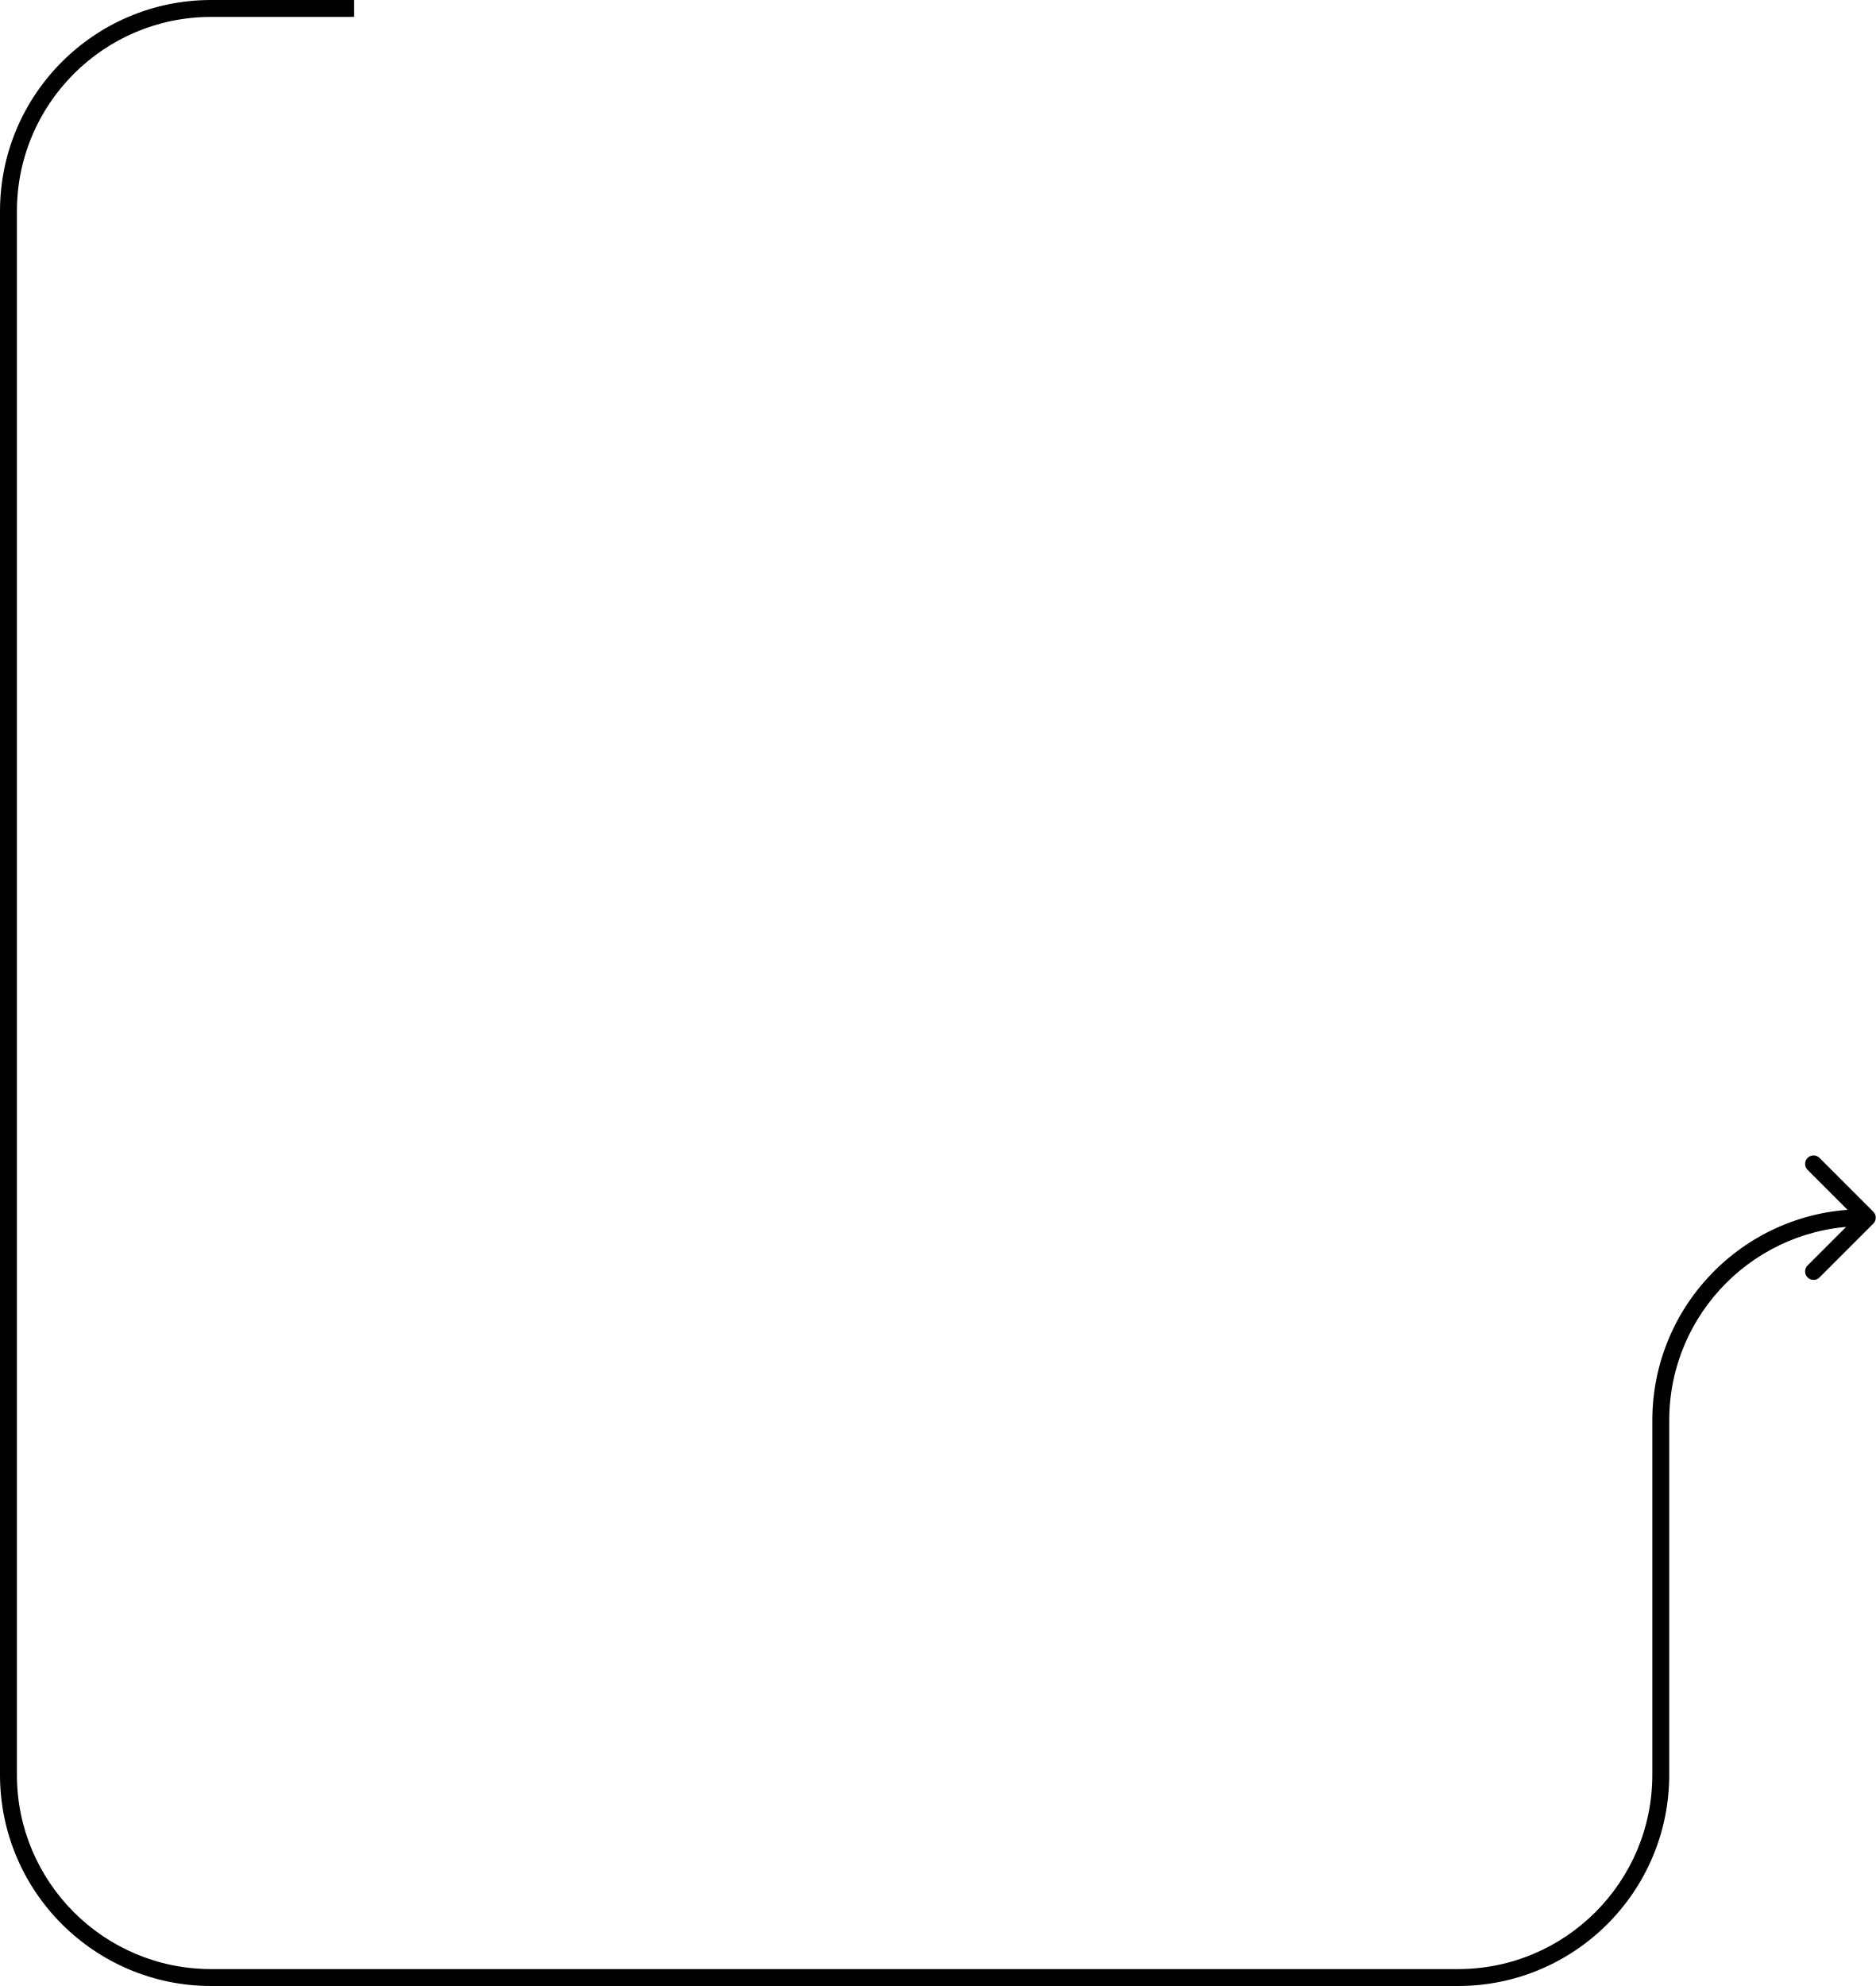
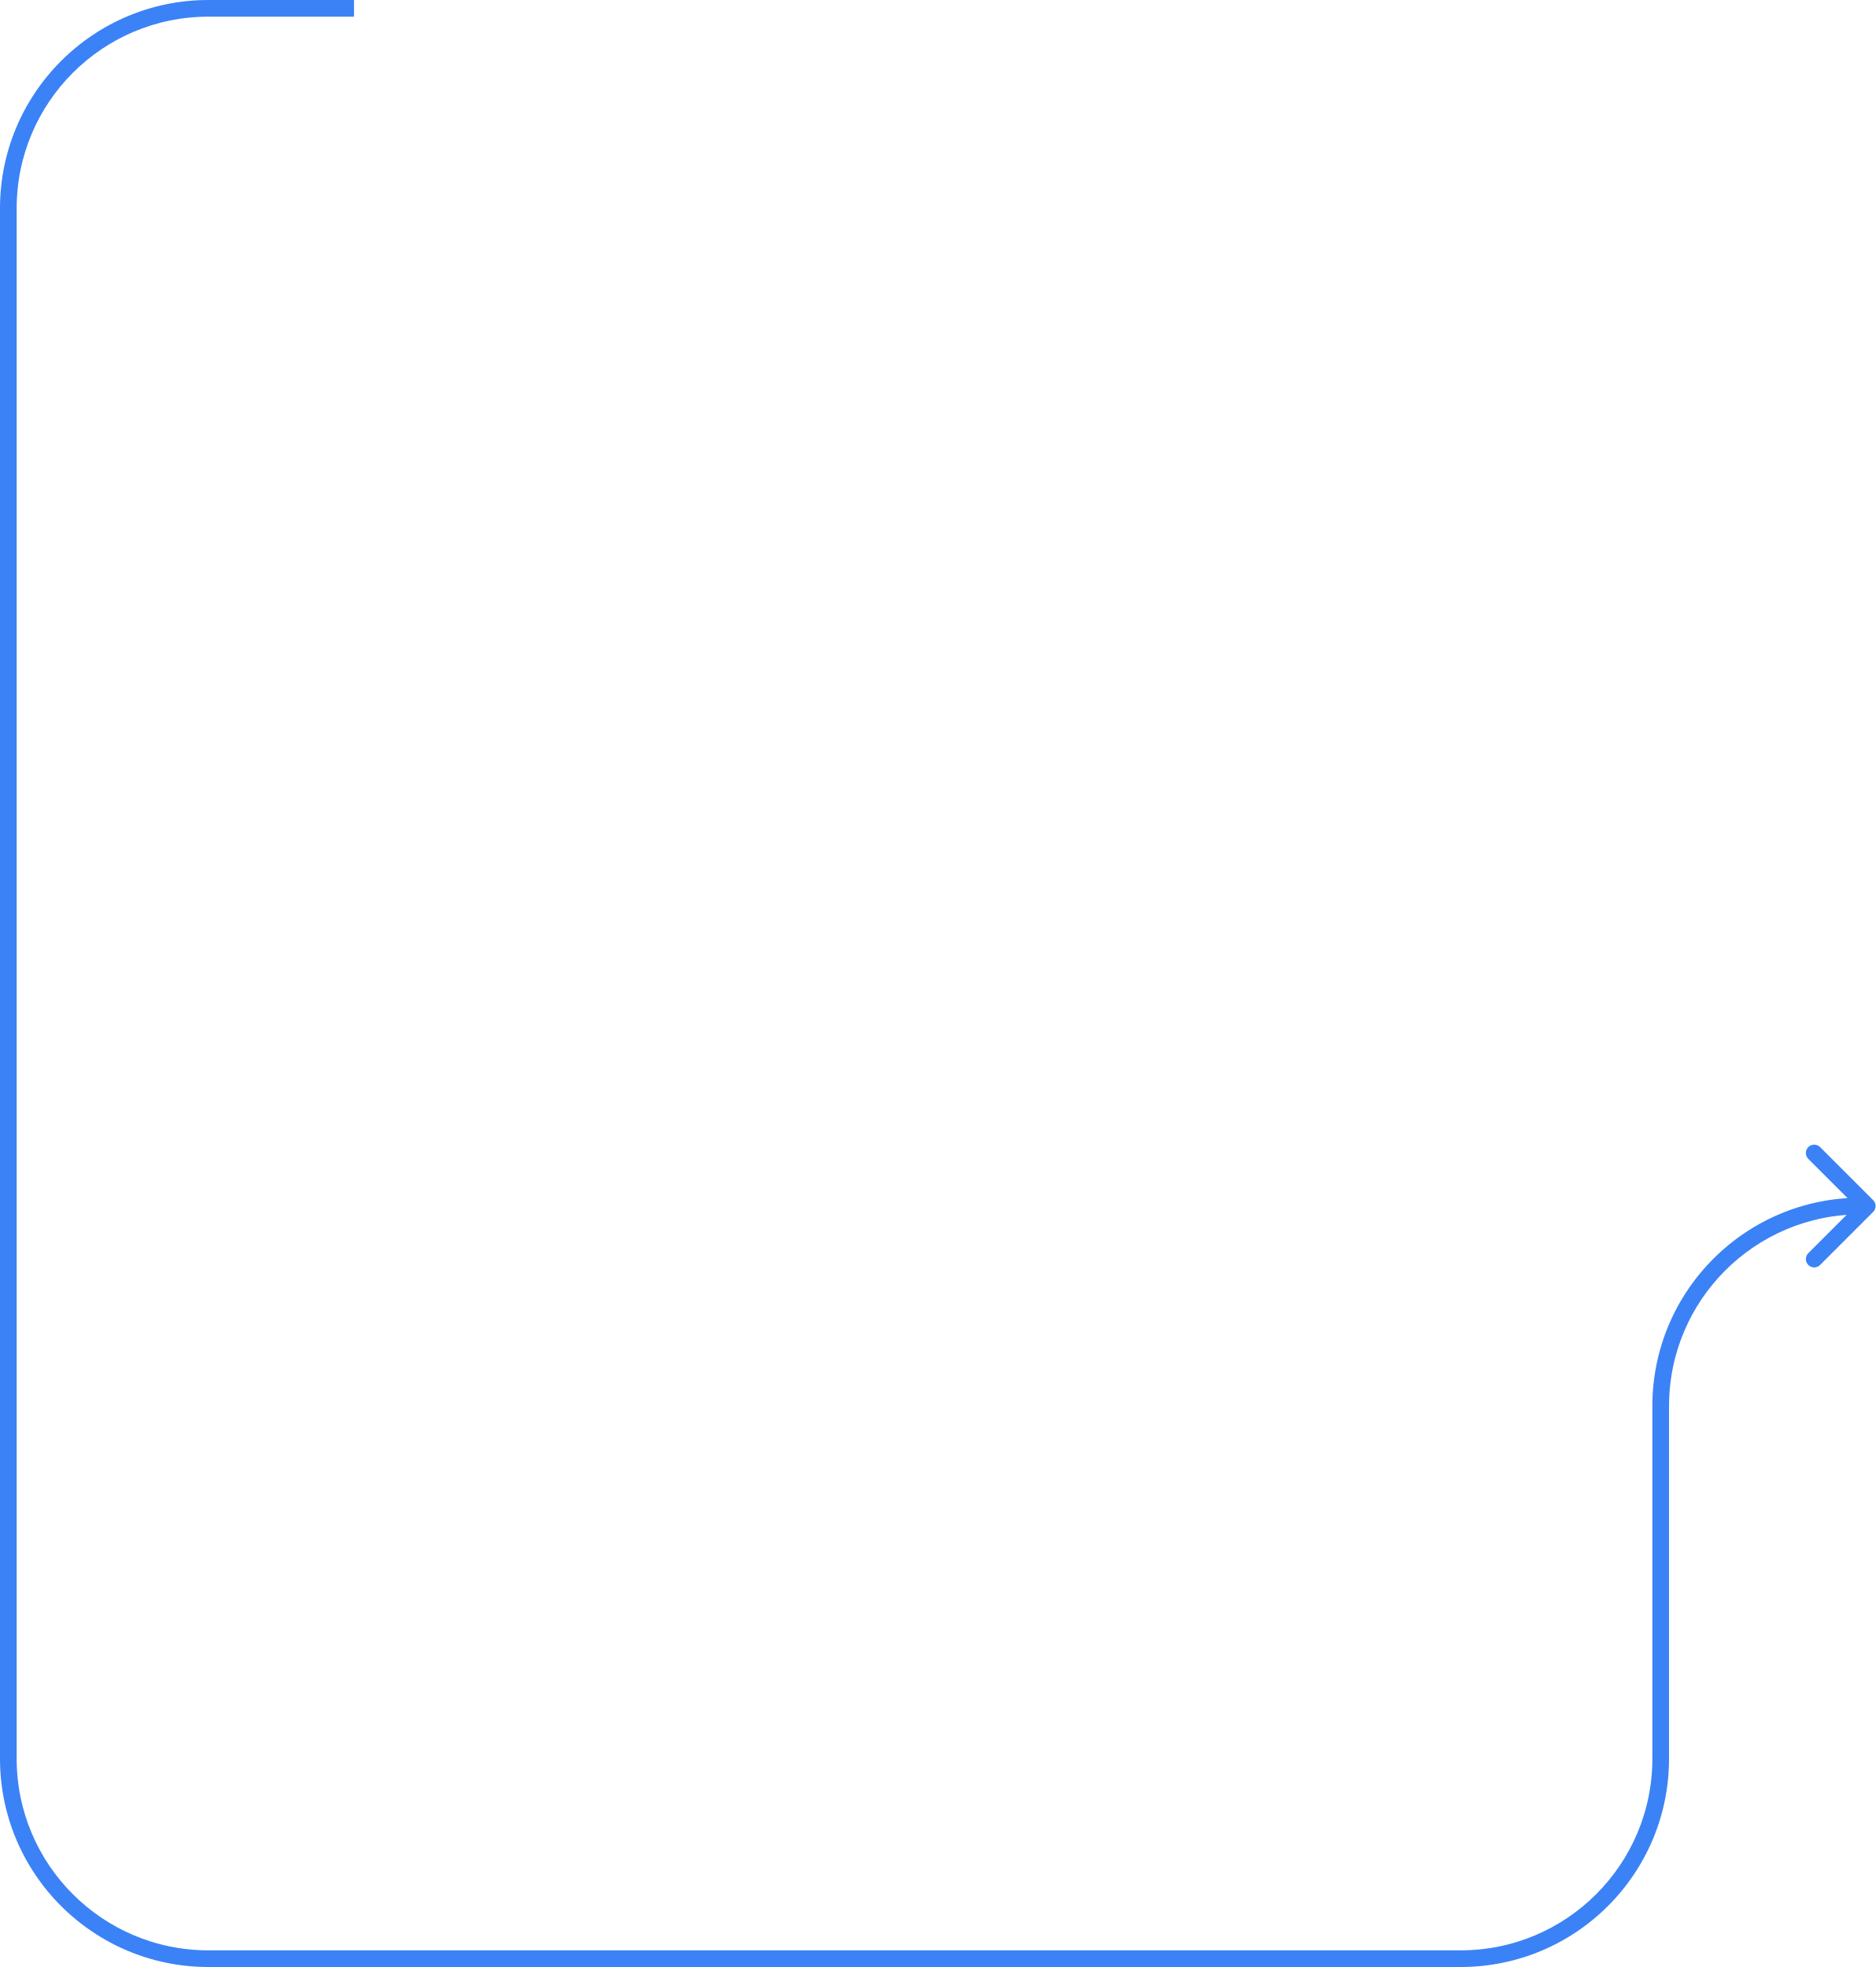
- <svg xmlns="http://www.w3.org/2000/svg" width="222" height="235" viewBox="0 0 222 235" fill="none">
-   <path d="M221.707 144.792C222.098 144.402 222.098 143.769 221.707 143.378L215.343 137.014C214.953 136.624 214.319 136.624 213.929 137.014C213.538 137.405 213.538 138.038 213.929 138.428L219.586 144.085L213.929 149.742C213.538 150.133 213.538 150.766 213.929 151.156C214.319 151.547 214.953 151.547 215.343 151.156L221.707 144.792ZM41.912 1V0H25V1V2H41.912V1ZM1 25H0V210H1H2V25H1ZM25 234V235H172.556V234V233H25V234ZM196.556 210H197.556V168.085H196.556H195.556V210H196.556ZM220.556 144.085V145.085H221V144.085V143.085H220.556V144.085ZM196.556 168.085H197.556C197.556 155.383 207.853 145.085 220.556 145.085V144.085V143.085C206.748 143.085 195.556 154.278 195.556 168.085H196.556ZM172.556 234V235C186.363 235 197.556 223.807 197.556 210H196.556H195.556C195.556 222.703 185.258 233 172.556 233V234ZM1 210H0C0 223.807 11.193 235 25 235V234V233C12.297 233 2 222.703 2 210H1ZM25 1V0C11.193 0 0 11.193 0 25H1H2C2 12.297 12.297 2 25 2V1Z" fill="currentColor" />
+ <svg xmlns="http://www.w3.org/2000/svg" width="225" height="236" viewBox="0 0 225 236" fill="none">
+   <path d="M224.707 145.407C225.098 145.016 225.098 144.383 224.707 143.992L218.343 137.628C217.953 137.238 217.319 137.238 216.929 137.628C216.538 138.019 216.538 138.652 216.929 139.043L222.586 144.699L216.929 150.356C216.538 150.747 216.538 151.38 216.929 151.771C217.319 152.161 217.953 152.161 218.343 151.771L224.707 145.407ZM42.47 1V0H25V1V2H42.47V1ZM1 25H0V211H1H2V25H1ZM25 235V236H175.222V235V234H25V235ZM199.222 211H200.222V168.699H199.222H198.222V211H199.222ZM223.222 144.699V145.699H224V144.699V143.699H223.222V144.699ZM199.222 168.699H200.222C200.222 155.997 210.52 145.699 223.222 145.699V144.699V143.699C209.415 143.699 198.222 154.892 198.222 168.699H199.222ZM175.222 235V236C189.029 236 200.222 224.807 200.222 211H199.222H198.222C198.222 223.703 187.925 234 175.222 234V235ZM1 211H0C0 224.807 11.193 236 25 236V235V234C12.297 234 2 223.703 2 211H1ZM25 1V0C11.193 0 0 11.193 0 25H1H2C2 12.297 12.297 2 25 2V1Z" fill="#3B82F6" />
</svg>
